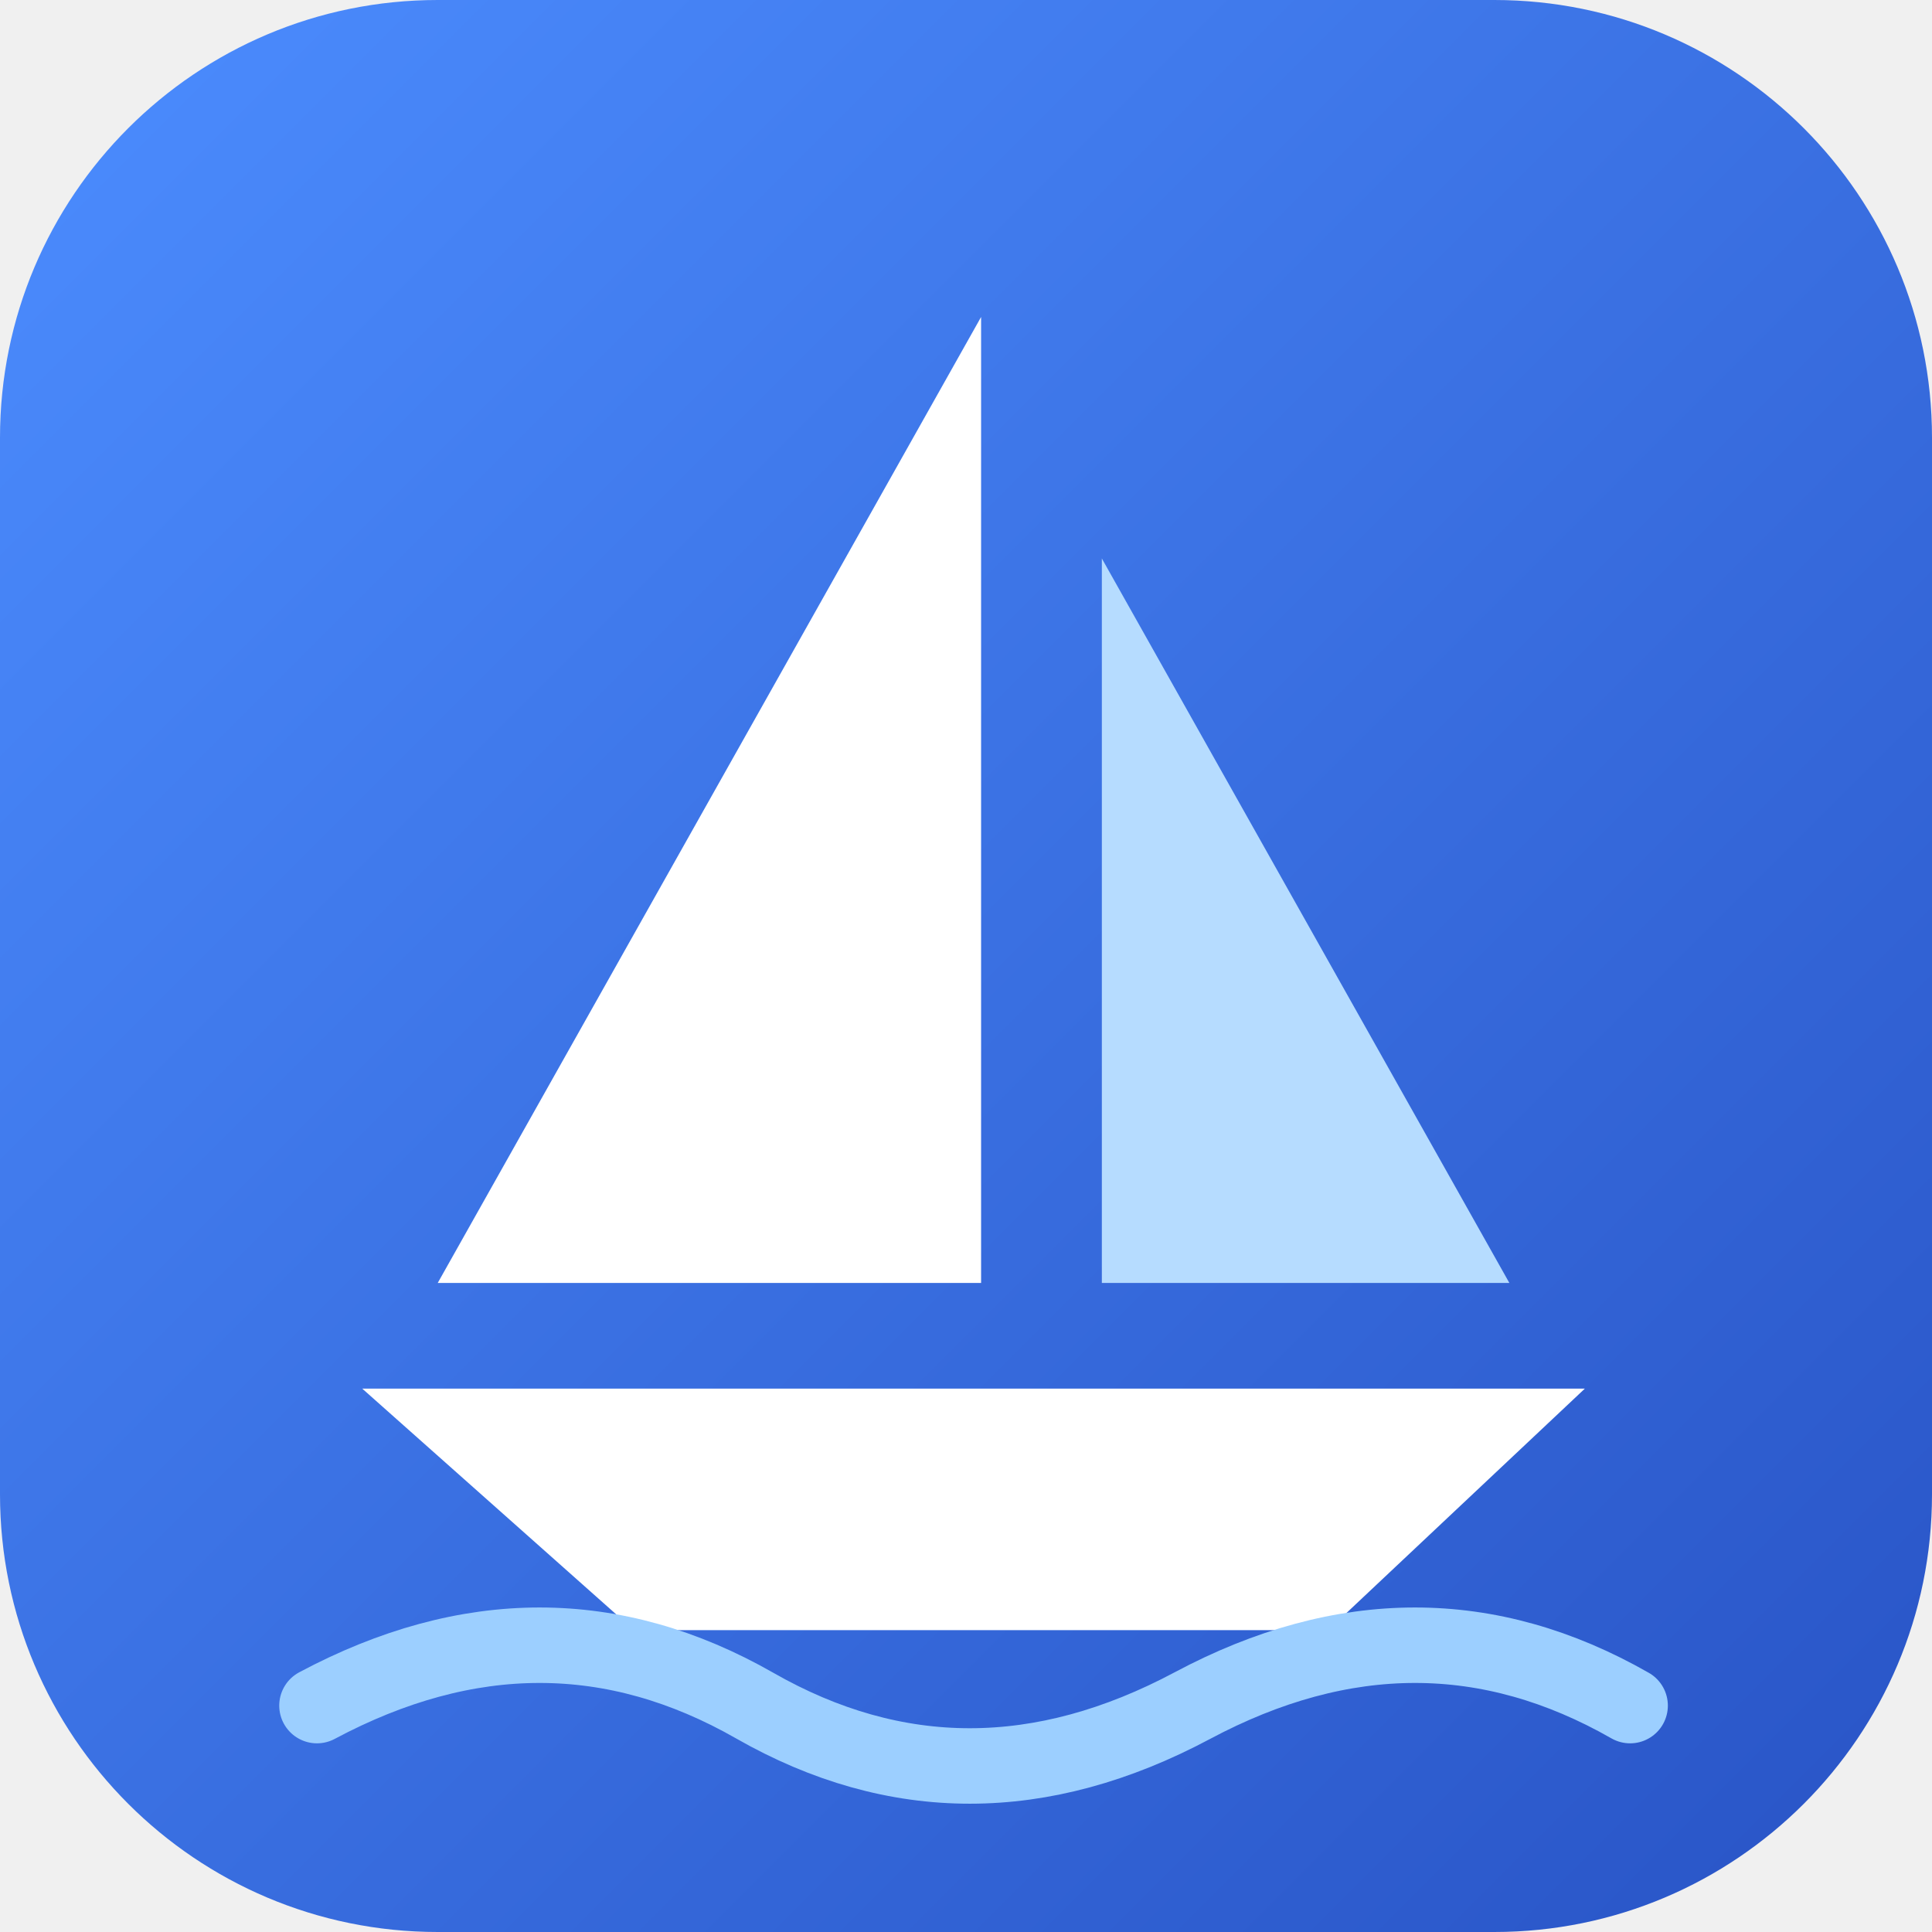
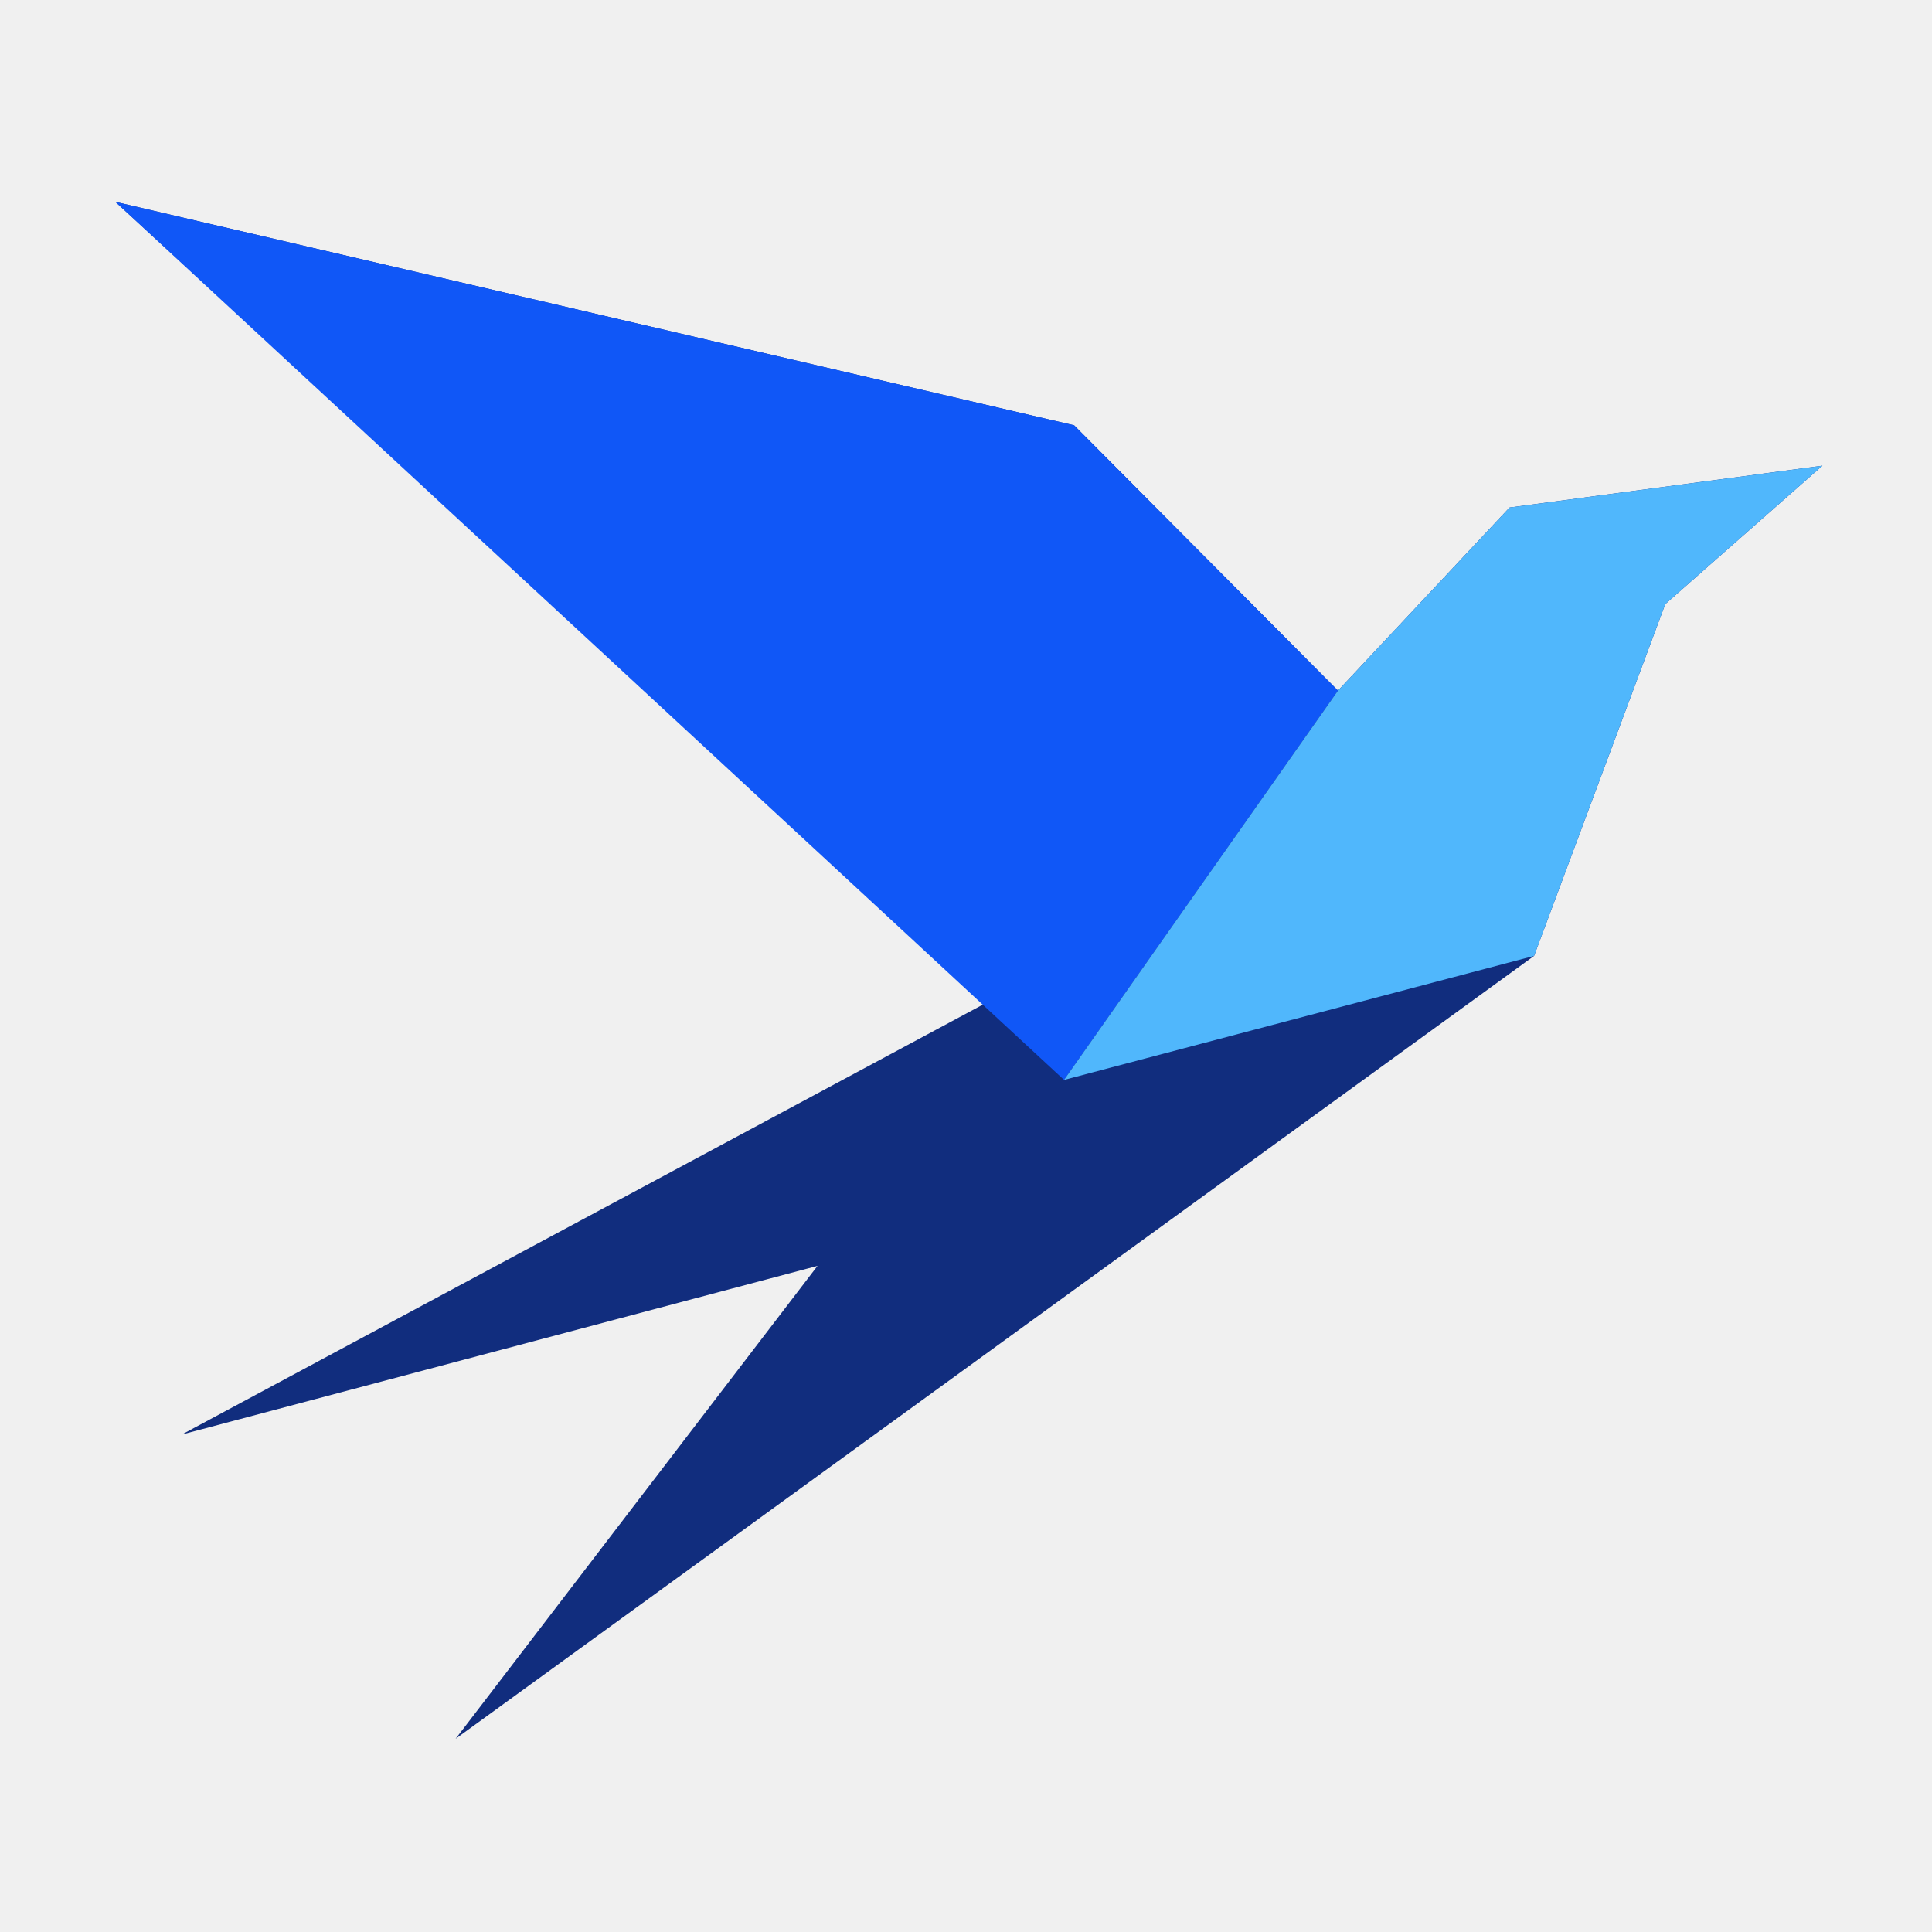
- <svg xmlns="http://www.w3.org/2000/svg" viewBox="0 0 128 128">
-   <defs>
-     <linearGradient id="s" x2="1" y2="1">
-       <stop stop-color="#4c8dff" />
-       <stop offset="1" stop-color="#2853c5" />
-     </linearGradient>
-   </defs>
-   <rect width="128" height="128" rx="29" fill="url(#s)" />
-   <path d="M65 21v64H29z" fill="white" />
-   <path d="M73 37v48h27z" fill="#b6dcff" />
-   <path d="M24 92h81L88 108H42z" fill="white" />
-   <path d="M21 113q15-8 29 0t29 0 29 0" stroke="#9ccfff" stroke-width="5" fill="none" stroke-linecap="round" />
+ <svg xmlns="http://www.w3.org/2000/svg" width="128" height="128" viewBox="52 50.5 134 134">
+   <path fill="#112D7E" d="m60 64.5 66.5 15.5 18.3 18.4 11.9-12.7 21.7-2.9-10.9 9.6-9.1 24.4-74.8 54.3 25.1-32.8-44.1 11.7 55.9-30z" />
+   <path fill="#1057F7" d="M60 64.5 126.5 80l18.3 18.4-19 27z" />
+   <path fill="#50B7FC" d="m125.8 125.4 19-27 11.9-12.7 21.7-2.9-10.9 9.6-9.1 24.4z" />
</svg>
